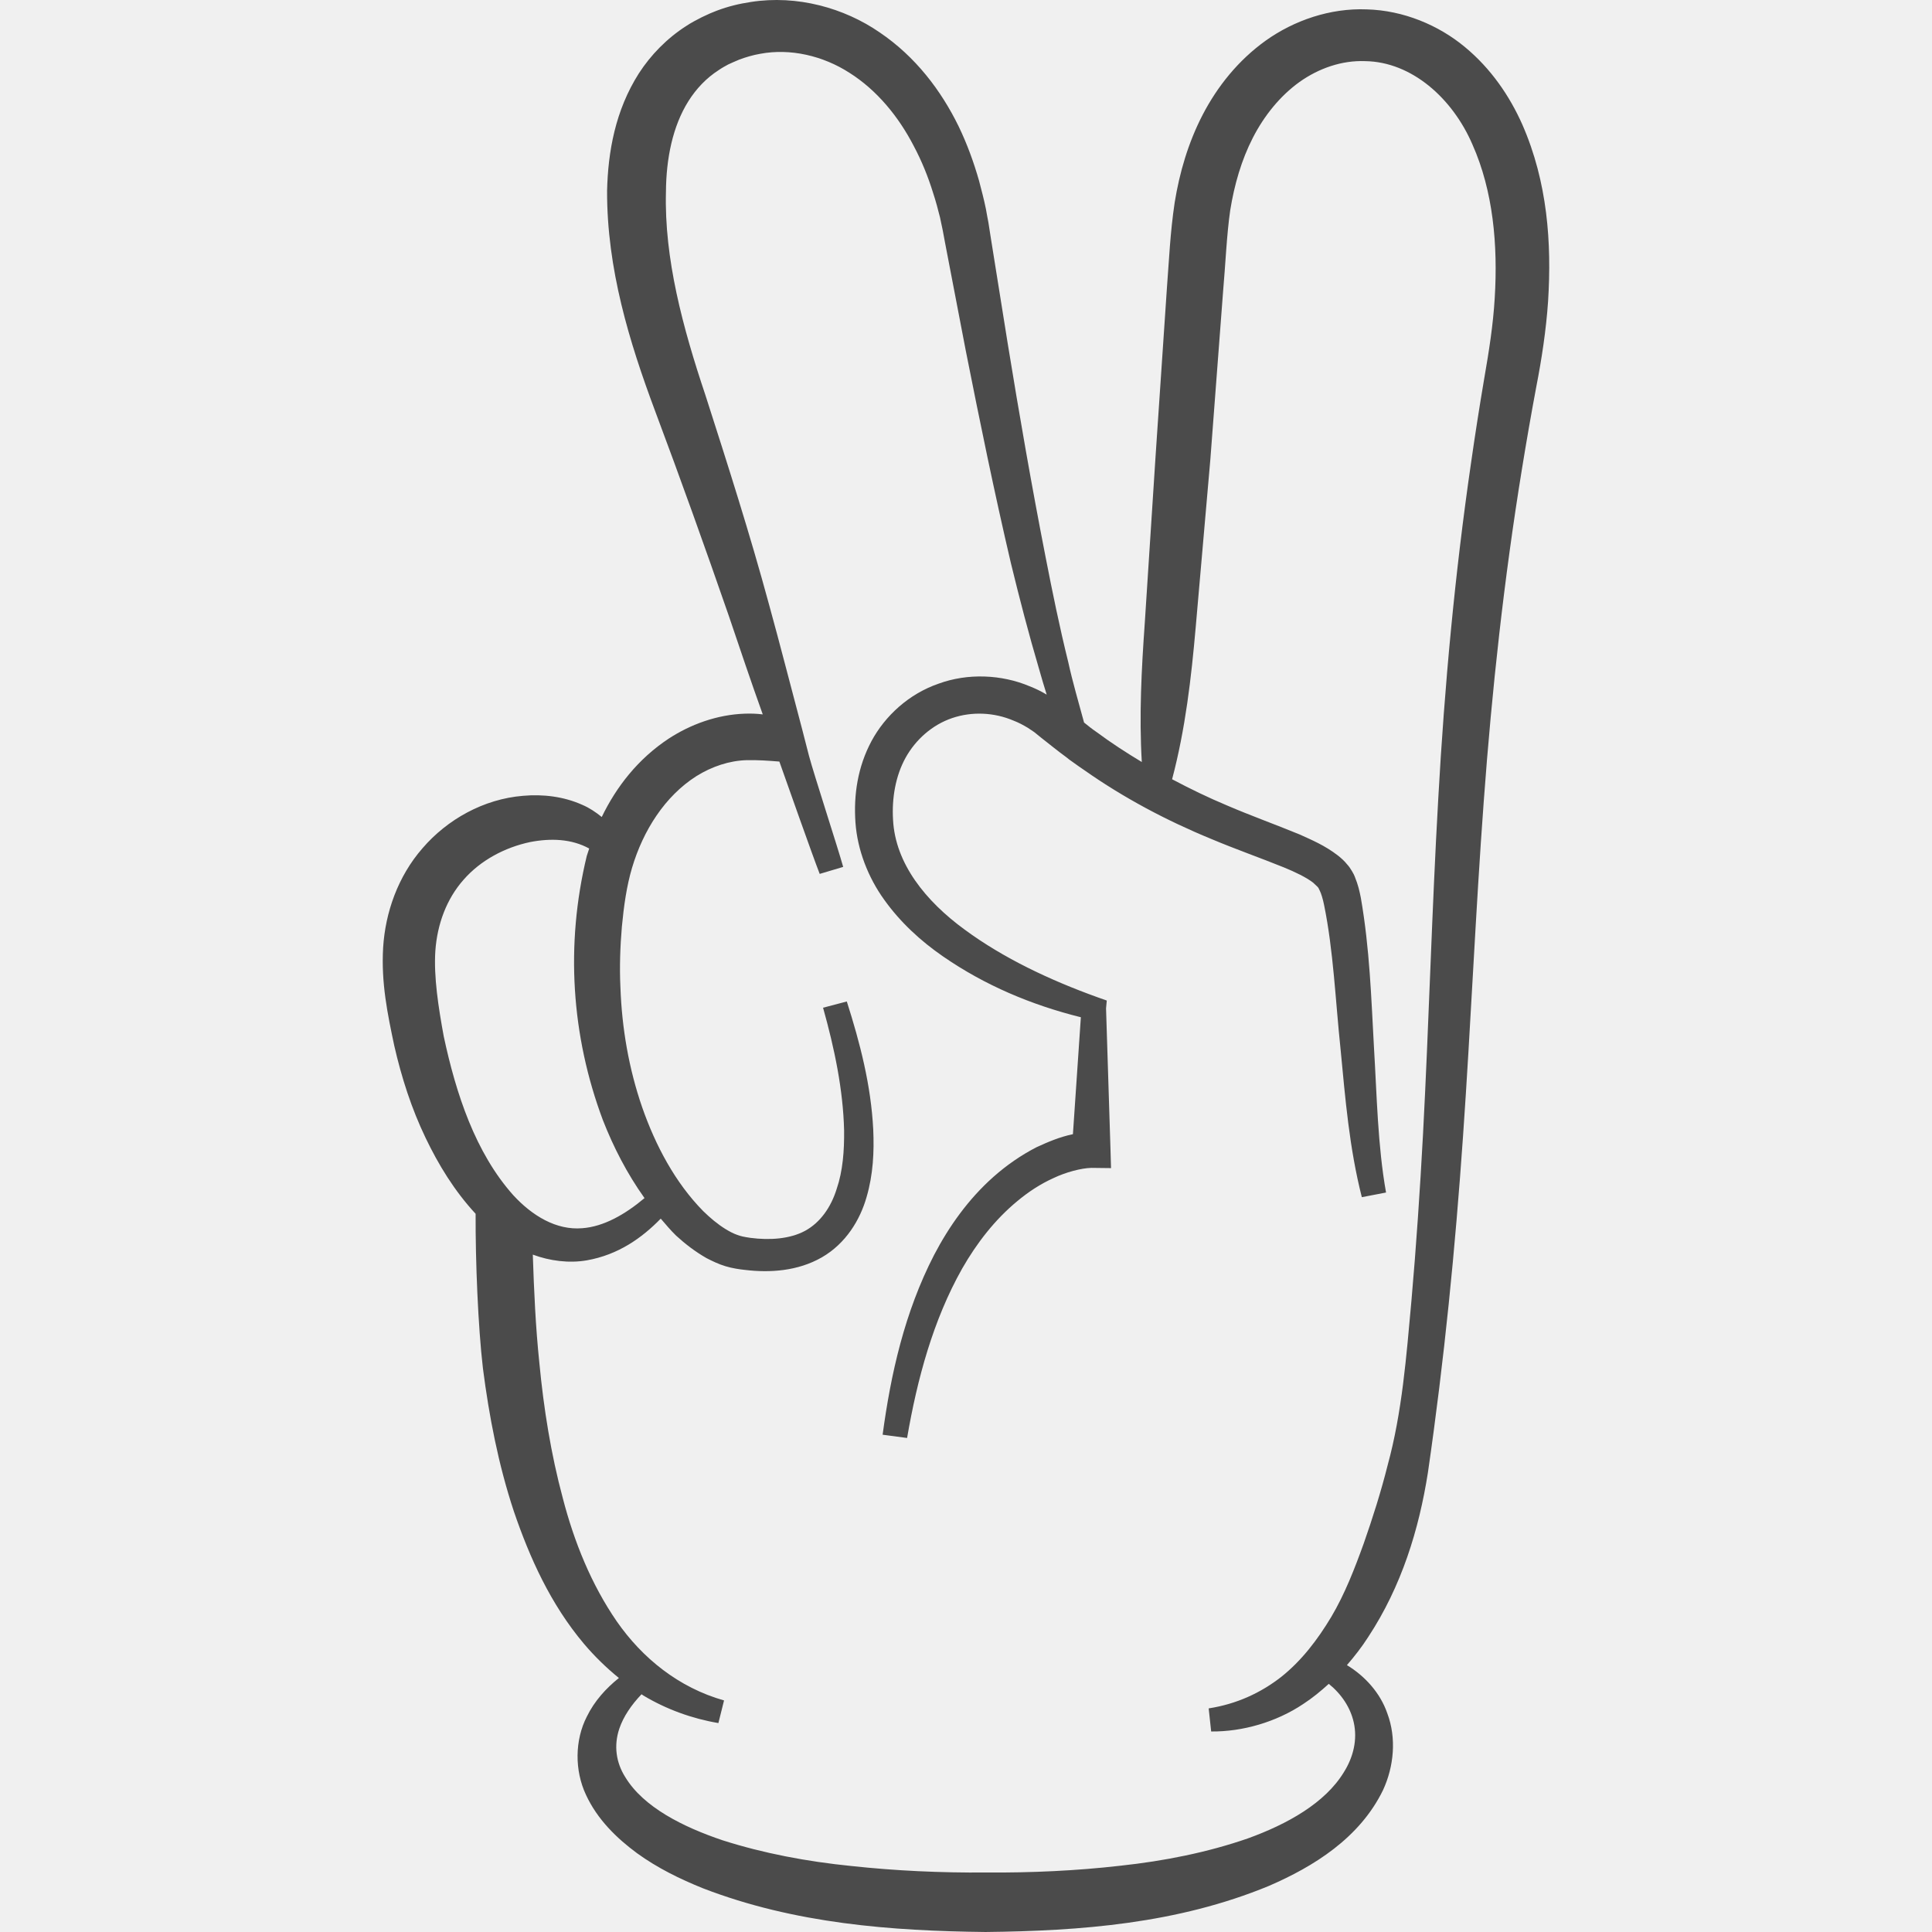
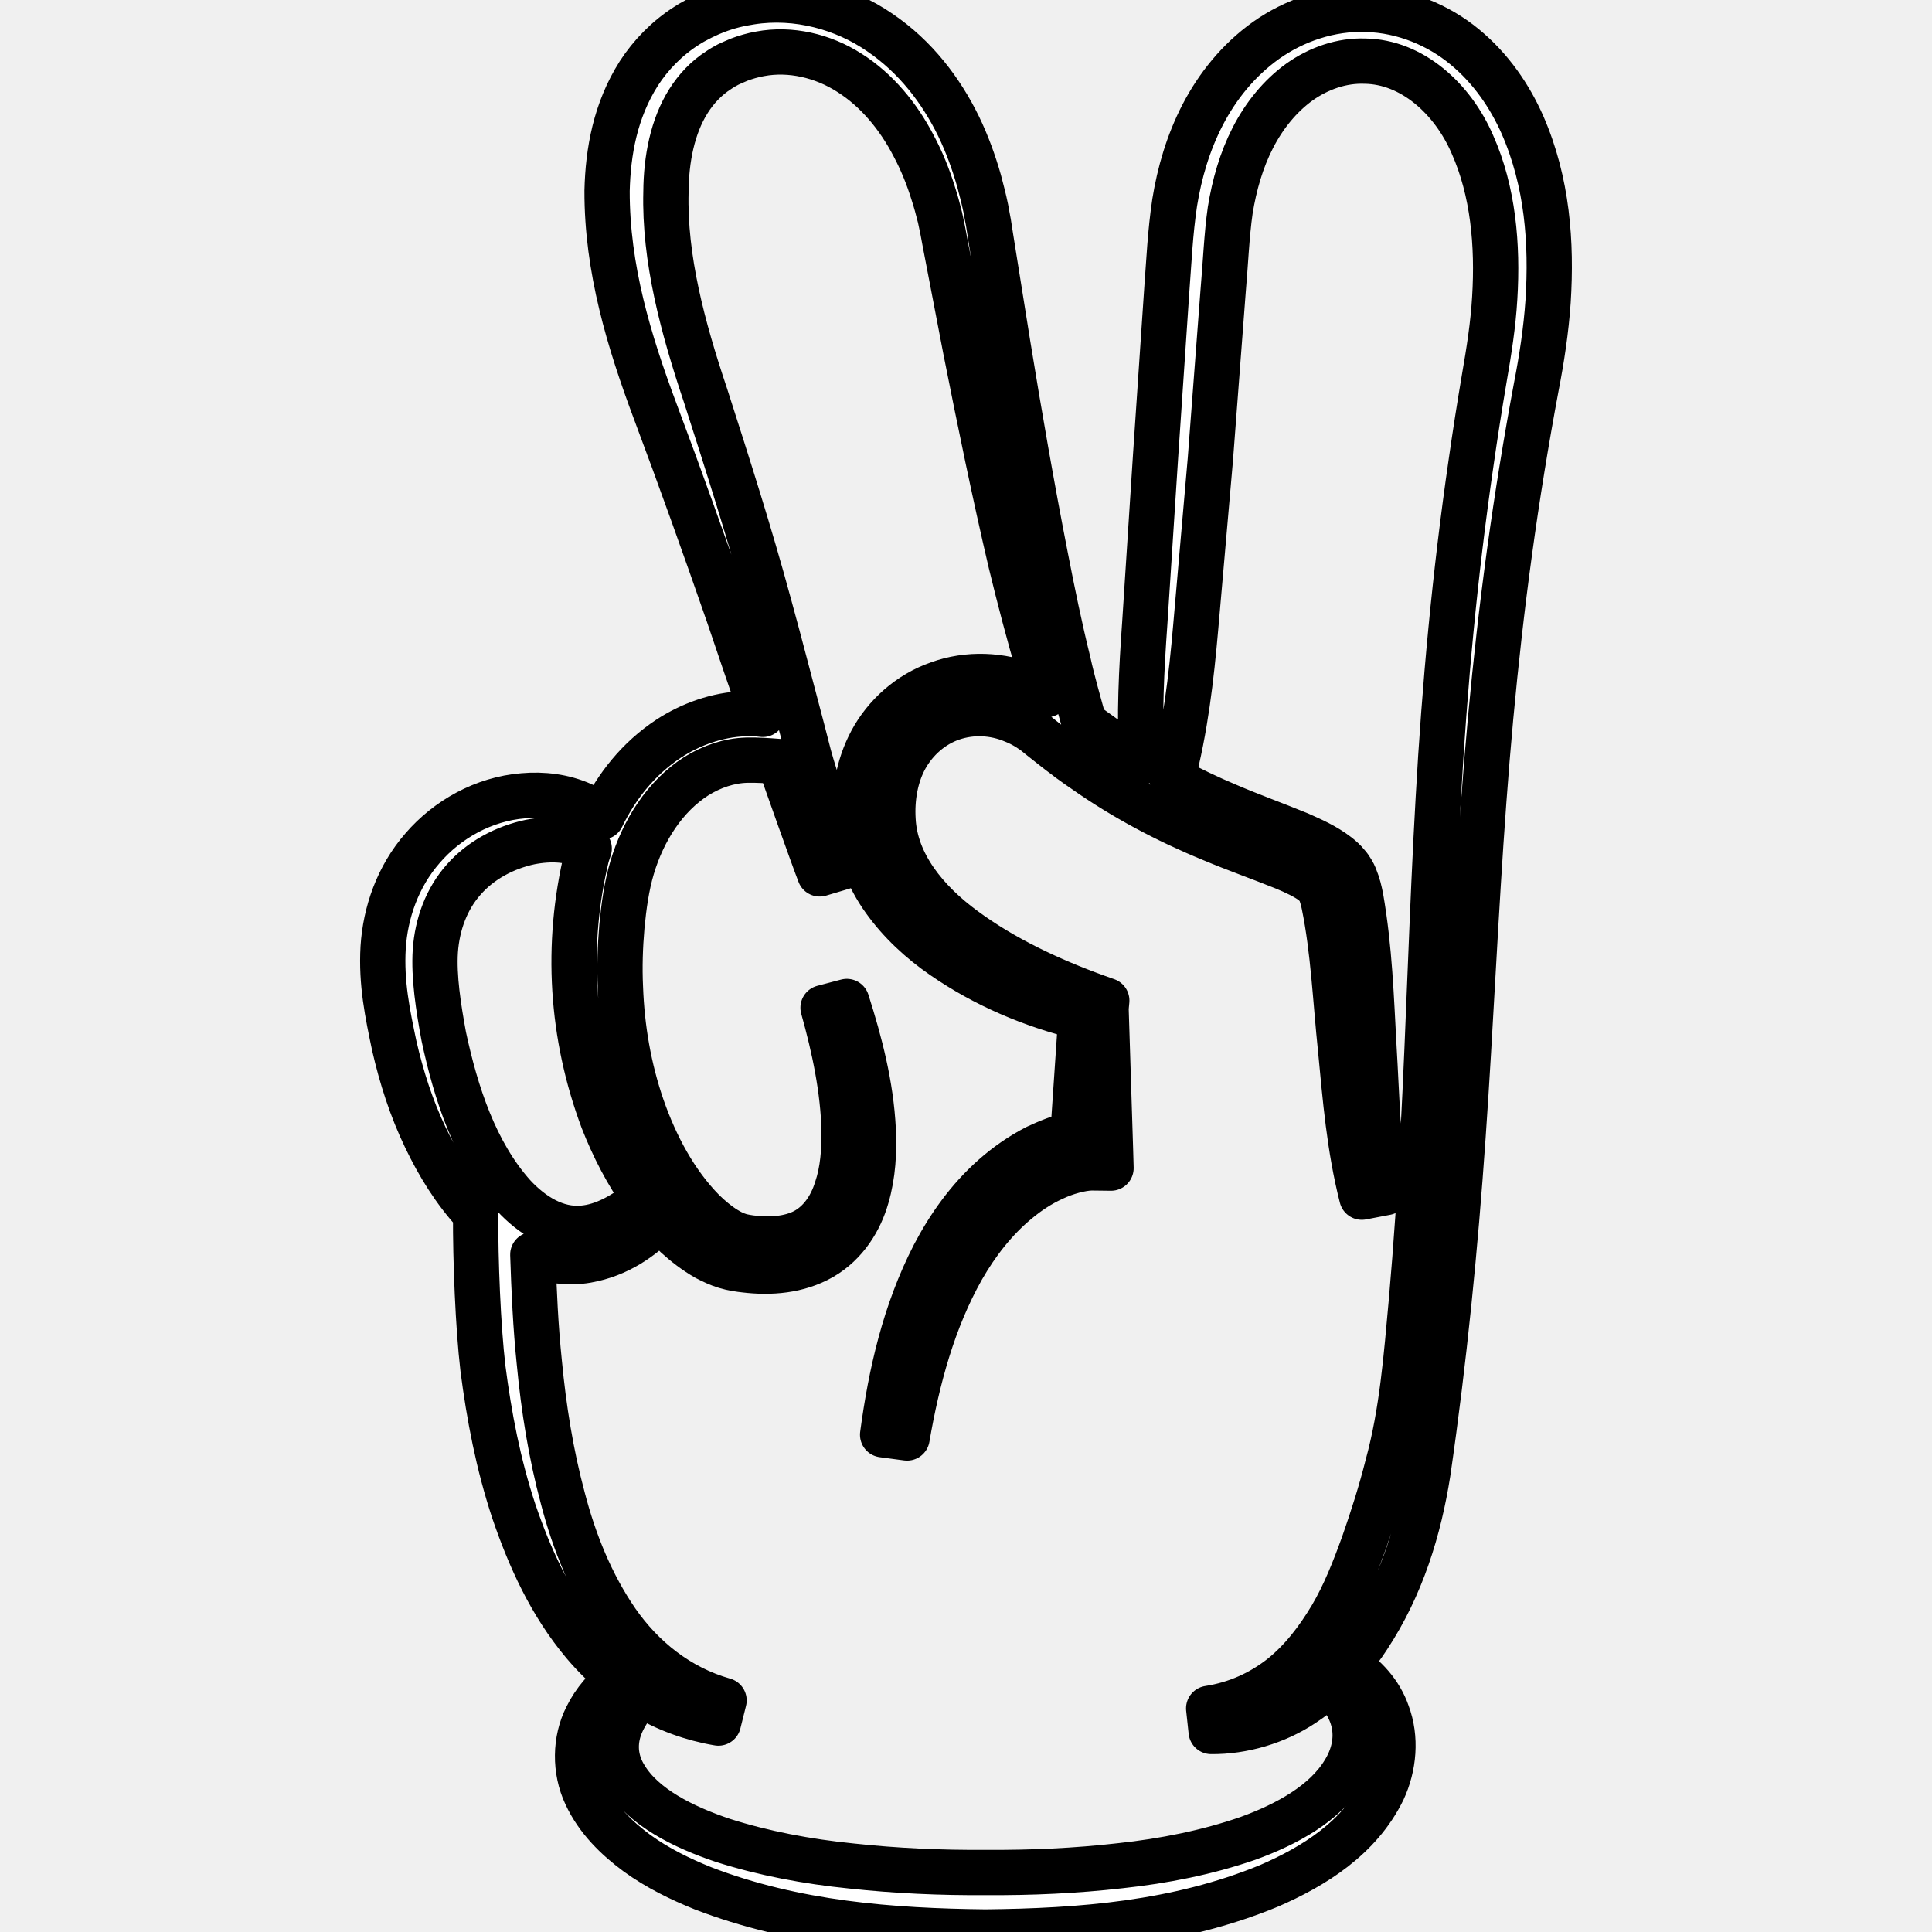
<svg xmlns="http://www.w3.org/2000/svg" version="1.1" id="_x32_" x="0px" y="0px" viewBox="0 0 512 512" style="enable-background:new 0 0 512 512;" xml:space="preserve">
  <style type="text/css">
- 	.st0{fill:#4B4B4B;}
+ 	.st0{fill:#FFFFFF; stroke:#000000; stroke-width:12px; stroke-linejoin:round;}
</style>
  <g>
    <path class="st0" d="M403.452,33.053c-3.352-7.549-8.284-14.851-15.276-20.621c-6.938-5.756-16.238-9.685-25.978-9.946   c-9.74-0.385-19.261,2.954-26.665,8.201c-7.432,5.303-12.955,12.302-16.815,19.734c-3.861,7.46-6.141,15.366-7.418,23.258   c-1.209,8.119-1.484,15.221-2.061,22.716l-2.995,44.4l-2.871,44.373c-0.865,12.22-1.511,24.446-0.783,36.776   c-4.094-2.466-8.092-5.049-11.897-7.879c-1.182-0.804-2.294-1.669-3.407-2.59c-1.442-5.358-3.022-10.66-4.19-16.018   c-2.294-9.239-4.204-18.602-6.031-27.97c-3.668-18.724-6.938-37.573-10.015-56.483l-4.534-28.334l-0.577-3.702   c-0.261-1.161-0.398-2.28-0.66-3.572c-0.522-2.583-1.181-5.049-1.827-7.514c-1.387-4.863-3.146-9.733-5.44-14.473   c-4.588-9.362-11.334-18.36-20.895-24.824c-9.369-6.47-21.87-9.98-34.125-8.063c-3.146,0.487-5.838,1.106-9.108,2.335   c-1.113,0.425-2.294,0.92-3.929,1.724c-1.443,0.735-2.748,1.415-4.053,2.28c-5.124,3.263-9.438,7.701-12.584,12.564   c-6.278,9.856-8.188,20.819-8.435,31.109c-0.069,20.696,5.894,40.101,12.708,58.338c6.745,17.983,13.229,36.096,19.508,54.209   c2.94,8.682,5.893,17.488,9.039,26.24c-1.566-0.193-3.146-0.248-4.712-0.193c-7.405,0.248-14.411,2.844-20.181,6.594   c-8.16,5.379-13.902,12.783-17.777,20.792c-1.58-1.291-3.311-2.446-5.179-3.236c-4.932-2.211-10.414-2.844-15.634-2.384   c-10.523,0.846-20.126,6.292-26.638,13.841c-6.635,7.576-9.905,17.179-10.482,26.369c-0.55,9.445,1.182,17.633,2.953,26.04   c1.91,8.338,4.534,16.582,8.325,24.46c3.393,7.061,7.57,13.944,13.23,20.064c-0.055,12.638,0.646,29.879,1.937,40.946   c1.635,12.707,4.066,25.414,8.174,37.84c4.204,12.323,9.726,24.646,18.615,35.19c2.761,3.256,5.866,6.298,9.245,9.039   c-3.42,2.748-6.47,6.08-8.504,10.249c-3.187,6.209-3.27,14.232-0.22,20.716c3.022,6.539,8.146,11.498,13.518,15.462   c5.454,3.956,11.416,6.855,17.447,9.294c24.357,9.41,50.06,11.313,74.94,11.594c25.099-0.274,50.802-2.184,75.077-12.213   c11.801-5.104,24.041-12.652,30.237-25.374c2.912-6.285,3.613-13.813,1.126-20.394c-1.854-5.372-5.894-9.836-10.688-12.742   c2.061-2.376,3.97-4.842,5.618-7.412c8.889-13.511,13.478-28.581,15.84-43.569c4.369-30.114,7.24-59.389,9.314-89.199   c2.074-29.681,3.31-59.327,5.495-88.808c2.157-29.488,5.371-58.818,10.111-87.956c1.181-7.281,2.445-14.555,3.805-21.816   c1.414-7.26,2.61-14.995,3.132-22.729C411.228,64.382,410.115,48.288,403.452,33.053z M136.033,316.752   c-10.084-11.292-15.194-26.933-18.436-42.106c-1.401-7.631-2.679-15.737-2.225-22.667c0.508-7.09,2.981-13.772,7.501-18.862   c4.478-5.124,10.88-8.532,17.626-9.967c5.44-1.044,10.935-0.872,15.647,1.718c-0.22,0.652-0.453,1.312-0.646,1.964   c-5.688,23.533-4.108,47.622,4.259,69.98c2.816,7.206,6.416,14.205,11.045,20.696c-5.056,4.252-10.757,7.563-16.499,7.981   C147.435,326.066,141.074,322.22,136.033,316.752z M396.117,78.972c-0.412,7.075-1.512,14.04-2.789,21.39   c-1.25,7.37-2.404,14.748-3.462,22.145c-4.314,29.584-7.061,59.361-8.71,89.089c-1.704,29.729-2.472,59.389-4.039,88.925   c-0.797,14.775-1.786,29.523-3.077,44.243c-1.346,14.74-2.459,29.502-6.306,43.555c-1.772,7.062-3.97,13.972-6.333,20.723   c-2.432,6.732-5.014,13.394-8.599,19.446c-3.6,6.01-7.858,11.608-13.257,15.901c-5.44,4.245-11.815,7.199-19.233,8.352l0.66,6.12   c8.339,0.083,17.269-2.514,24.371-7.267c2.459-1.593,4.684-3.434,6.8-5.358c3.435,2.782,5.742,6.34,6.608,10.193   c1.03,4.527-0.083,9.204-2.61,13.216c-4.987,8.208-15.016,13.779-25.456,17.557c-10.646,3.689-22.145,5.99-33.836,7.24   c-11.677,1.34-23.67,1.875-35.526,1.793c-12.075,0.089-23.945-0.453-35.704-1.724c-11.732-1.175-23.299-3.359-34.097-6.807   c-10.537-3.544-21.019-8.806-25.813-16.74c-2.445-3.853-3.091-8.332-1.594-12.824c1.085-3.222,3.201-6.319,5.894-9.142   c0.165,0.11,0.33,0.234,0.494,0.337c6.086,3.647,12.927,6.126,19.879,7.295l1.497-5.997c-12.048-3.4-21.678-11.244-28.424-20.943   c-6.731-9.768-11.292-21.026-14.314-32.689c-3.132-11.656-5.056-23.712-6.21-35.855c-0.99-9.493-1.415-19.054-1.731-28.658   c4.478,1.656,9.562,2.343,14.328,1.512c8.339-1.47,14.617-5.956,19.576-11.052c1.319,1.532,2.61,3.098,4.108,4.54   c2.363,2.157,4.987,4.19,7.996,5.914c1.566,0.804,3.201,1.601,5.042,2.157c1.772,0.549,3.929,0.858,5.179,0.982   c6.677,0.804,14.013,0.309,20.36-3.324c6.416-3.702,10.152-9.981,11.856-15.956c1.772-6.038,2.033-12.069,1.772-17.921   c-0.59-11.767-3.53-23.045-7.006-33.939l-6.292,1.655c3.008,10.722,5.316,21.685,5.578,32.531   c0.055,5.358-0.33,10.716-1.978,15.517c-1.497,4.808-4.314,8.874-8.38,11.086c-3.998,2.157-9.369,2.528-14.466,1.855   c-1.703-0.247-2.569-0.433-3.544-0.803c-1.044-0.372-2.088-0.928-3.077-1.539c-2.088-1.291-4.066-2.96-5.893-4.746   c-7.405-7.515-12.639-17.371-16.183-27.531c-3.531-10.228-5.372-20.95-5.756-31.727c-0.261-5.358-0.068-10.839,0.385-16.142   c0.522-5.481,1.25-10.709,2.693-15.579c2.954-9.918,8.71-18.972,17.021-24.274c4.135-2.583,8.779-4.129,13.367-4.252   c2.954-0.062,5.564,0.123,8.655,0.371c1.882,5.303,8.655,24.529,10.688,29.77l6.223-1.854c-1.443-5.173-7.68-24.282-9.067-29.454   c-0.577-2.281-1.168-4.561-1.758-6.842c-2.954-11.086-5.77-22.172-8.847-33.321c-5.042-18.601-10.935-37.024-16.829-55.378   c-6.031-17.982-10.935-36.22-10.468-53.9c0.055-8.744,1.758-17.372,5.948-24.028c2.088-3.324,4.781-6.154,8.05-8.249   c0.797-0.556,1.703-1.051,2.5-1.483c0.646-0.302,1.758-0.797,2.94-1.292c1.442-0.55,3.668-1.229,5.564-1.539   c7.926-1.484,16.582,0.494,23.656,5.056c7.198,4.554,12.955,11.519,17.021,19.398c2.102,3.942,3.792,8.132,5.11,12.384   c0.728,2.212,1.305,4.376,1.841,6.525c0.247,0.99,0.44,2.281,0.714,3.386l0.646,3.455l5.44,28.334   c3.737,18.855,7.597,37.697,11.98,56.428c2.294,9.424,4.726,18.786,7.473,28.086c0.66,2.281,1.305,4.561,2.02,6.78   c-1.429-0.865-2.94-1.6-4.52-2.218c-7.446-3.146-16.43-3.517-24.151-0.68c-7.858,2.713-14.15,8.504-17.763,15.214   c-3.654,6.835-4.767,14.287-4.245,21.623c0.522,7.206,3.338,14.473,7.597,20.387c4.259,5.976,9.685,10.963,15.578,15.03   c11.142,7.7,23.45,12.879,36.556,16.142l-2.102,30.986c-3.53,0.741-6.553,2.033-9.63,3.448c-4.19,2.156-7.982,4.808-11.389,7.824   c-6.745,5.976-11.856,13.243-15.785,20.758c-7.803,15.153-11.457,31.48-13.628,47.615l6.484,0.866   c2.693-15.648,6.883-31.226,14.603-44.909c3.874-6.773,8.71-12.996,14.604-17.859c2.954-2.466,6.154-4.561,9.575-6.1   c3.214-1.538,7.322-2.651,10.07-2.713l5.193,0.062l-0.137-4.801l-1.182-37.518l0.193-2.088l-2.61-0.927   c-12.446-4.492-24.769-10.29-35.045-17.866c-10.29-7.514-18.409-17.495-18.986-29.137c-0.344-5.667,0.646-11.581,3.338-16.444   c2.679-4.808,7.061-8.69,12.309-10.476c5.234-1.786,11.128-1.538,16.307,0.68c1.305,0.494,2.555,1.168,3.792,1.91l1.649,1.106   l1.827,1.477c2.226,1.731,4.382,3.517,6.677,5.179c0.536,0.433,1.058,0.865,1.635,1.23c1.058,0.742,2.102,1.538,3.16,2.218   c10.413,7.329,21.802,13.367,33.657,18.237c6.416,2.706,13.106,5.049,19.192,7.515c3.009,1.23,5.963,2.644,7.79,4.066l1.113,1.044   c0.398,0.494,0.124,0,0.659,1.106c0.33,0.618,0.852,2.342,1.113,3.703c2.486,12.068,3.022,25.38,4.383,38.315   c1.25,12.996,2.294,26.054,5.633,39.173l6.415-1.23c-2.225-12.508-2.418-25.566-3.201-38.5c-0.728-13.12-1.113-25.992-3.476-39.606   c-0.384-1.855-0.659-3.269-1.635-5.673c-0.124-0.426-1.181-2.342-1.964-3.139c-0.783-0.989-1.635-1.724-2.486-2.404   c-3.53-2.714-6.952-4.122-10.221-5.605c-6.608-2.713-12.969-4.987-19.124-7.638c-5.014-2.096-9.85-4.445-14.589-6.959   c3.531-13.346,5.083-26.864,6.264-40.389l3.874-44.386l3.366-44.387c0.646-7.288,0.948-15.036,1.896-21.609   c1.085-6.746,2.967-13.326,6.003-19.233c3.022-5.886,7.212-11.072,12.35-14.775c5.152-3.661,11.265-5.756,17.365-5.529   c12.419,0.158,23.23,9.905,28.478,22.104C395.69,50.596,396.982,64.897,396.117,78.972z" />
  </g>
</svg>
